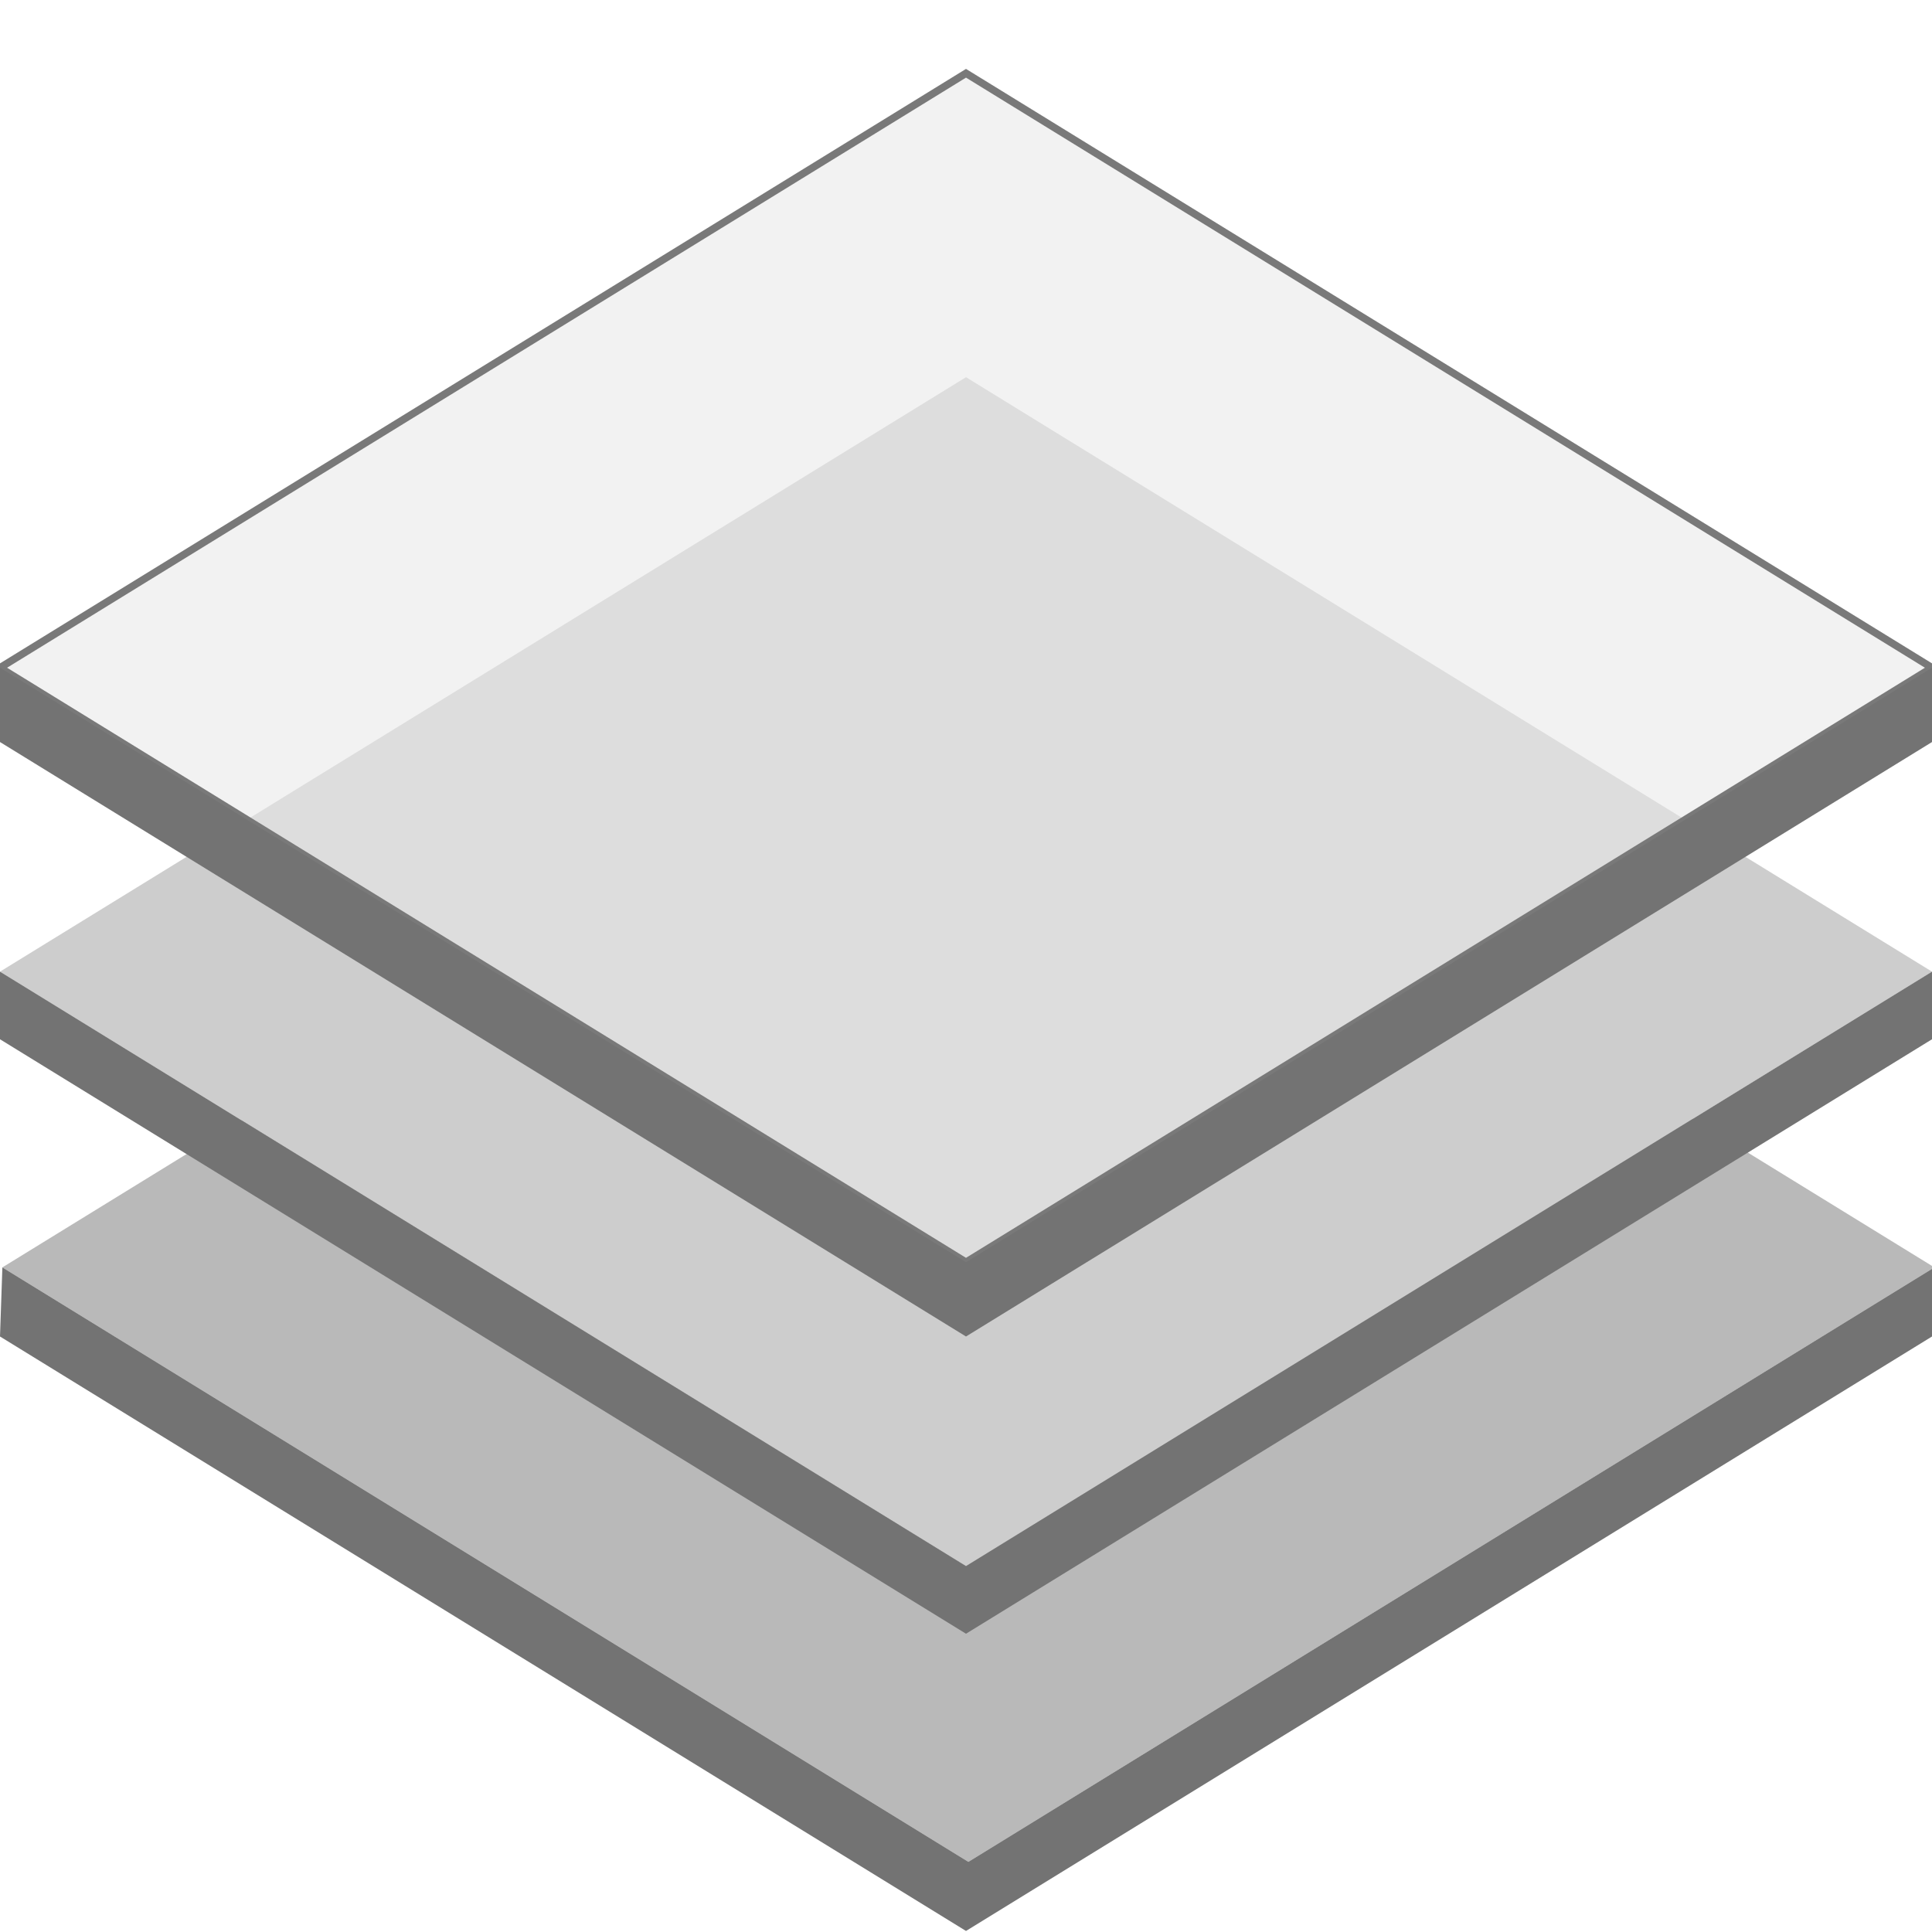
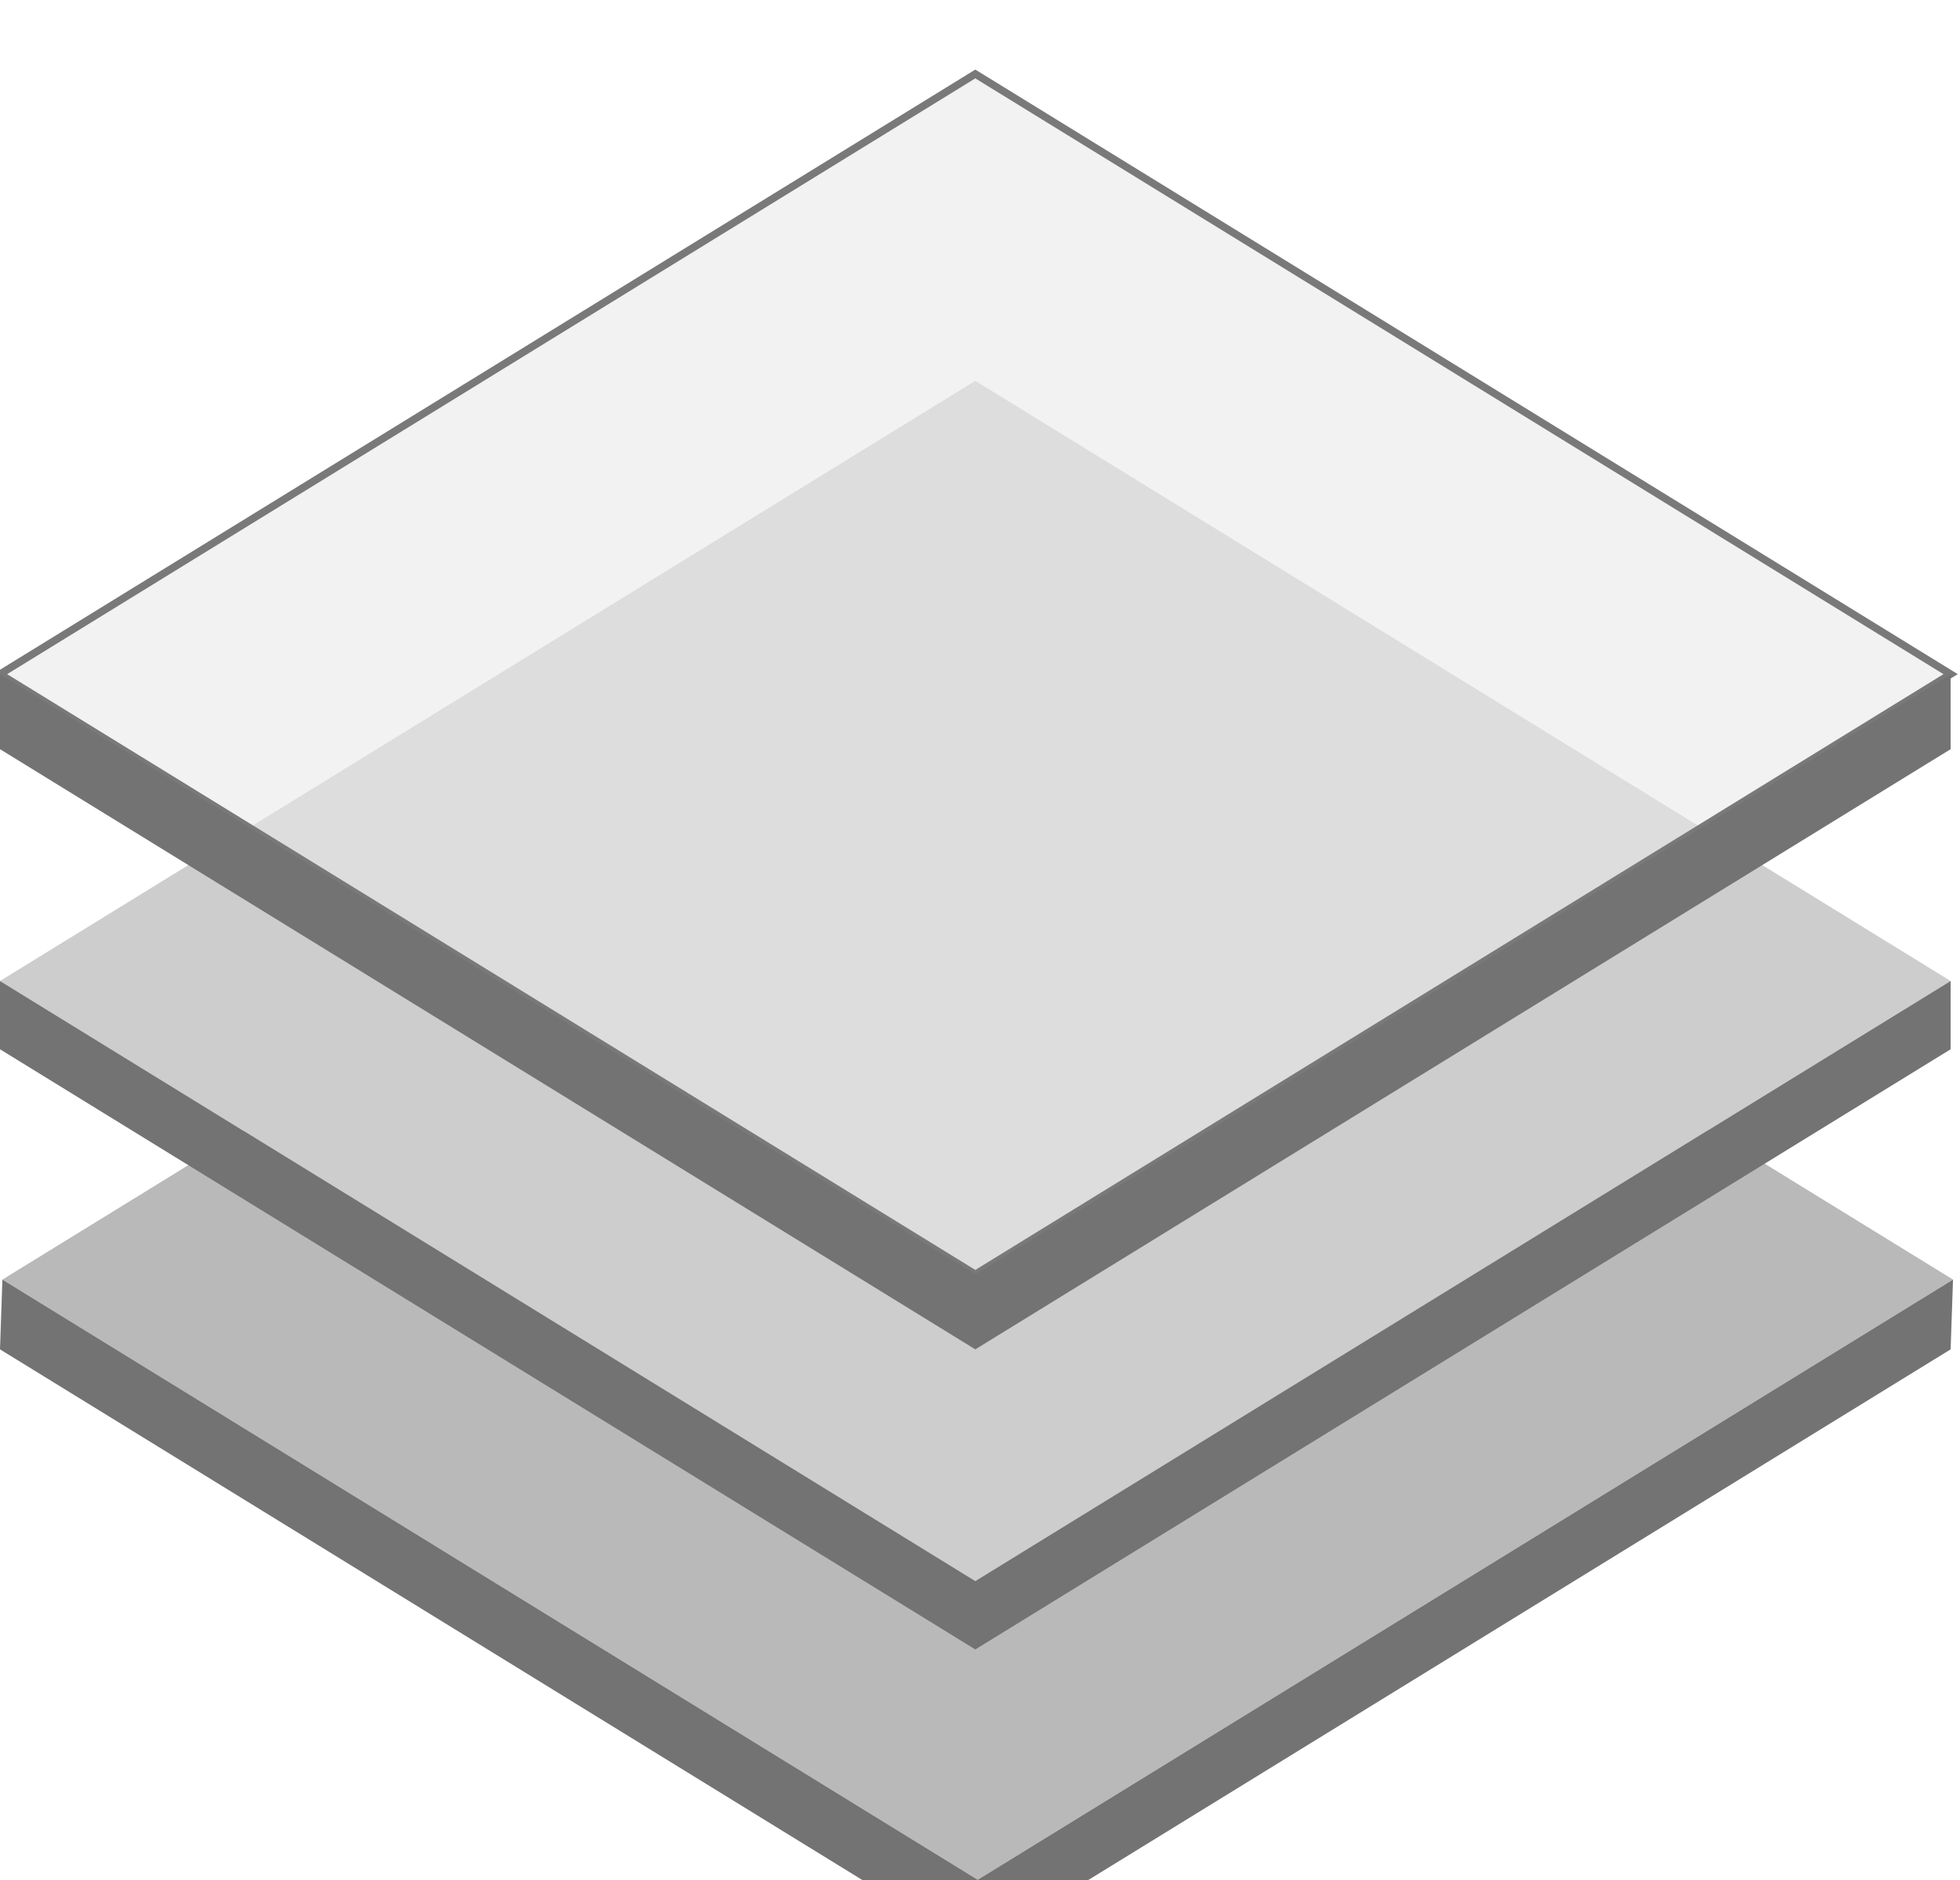
- <svg xmlns="http://www.w3.org/2000/svg" height="26" width="26">
+ <svg xmlns="http://www.w3.org/2000/svg" viewbox="0 0  26 26">
  <path d="M.032 17.056l13-8 13 8-13 8-13-8" fill="#b9b9b9" />
  <path d="M.032 17.056l-.032.93 13 8 13-8 .032-.93-13 8z" fill="#737373" />
  <path d="M0 13.076l13-8 13 8-13 8-13-8" fill="#cdcdcd" />
  <path d="M0 13.076v.91l13 8 13-8v-.91l-13 8z" fill="#737373" />
  <path d="M0 8.986l13-8 13 8-13 8-13-8" fill-opacity=".585" stroke="#797979" stroke-width=".1" fill="#e9e9e9" />
  <path d="M0 8.986v1l13 8 13-8v-1l-13 8z" fill="#737373" />
</svg>
